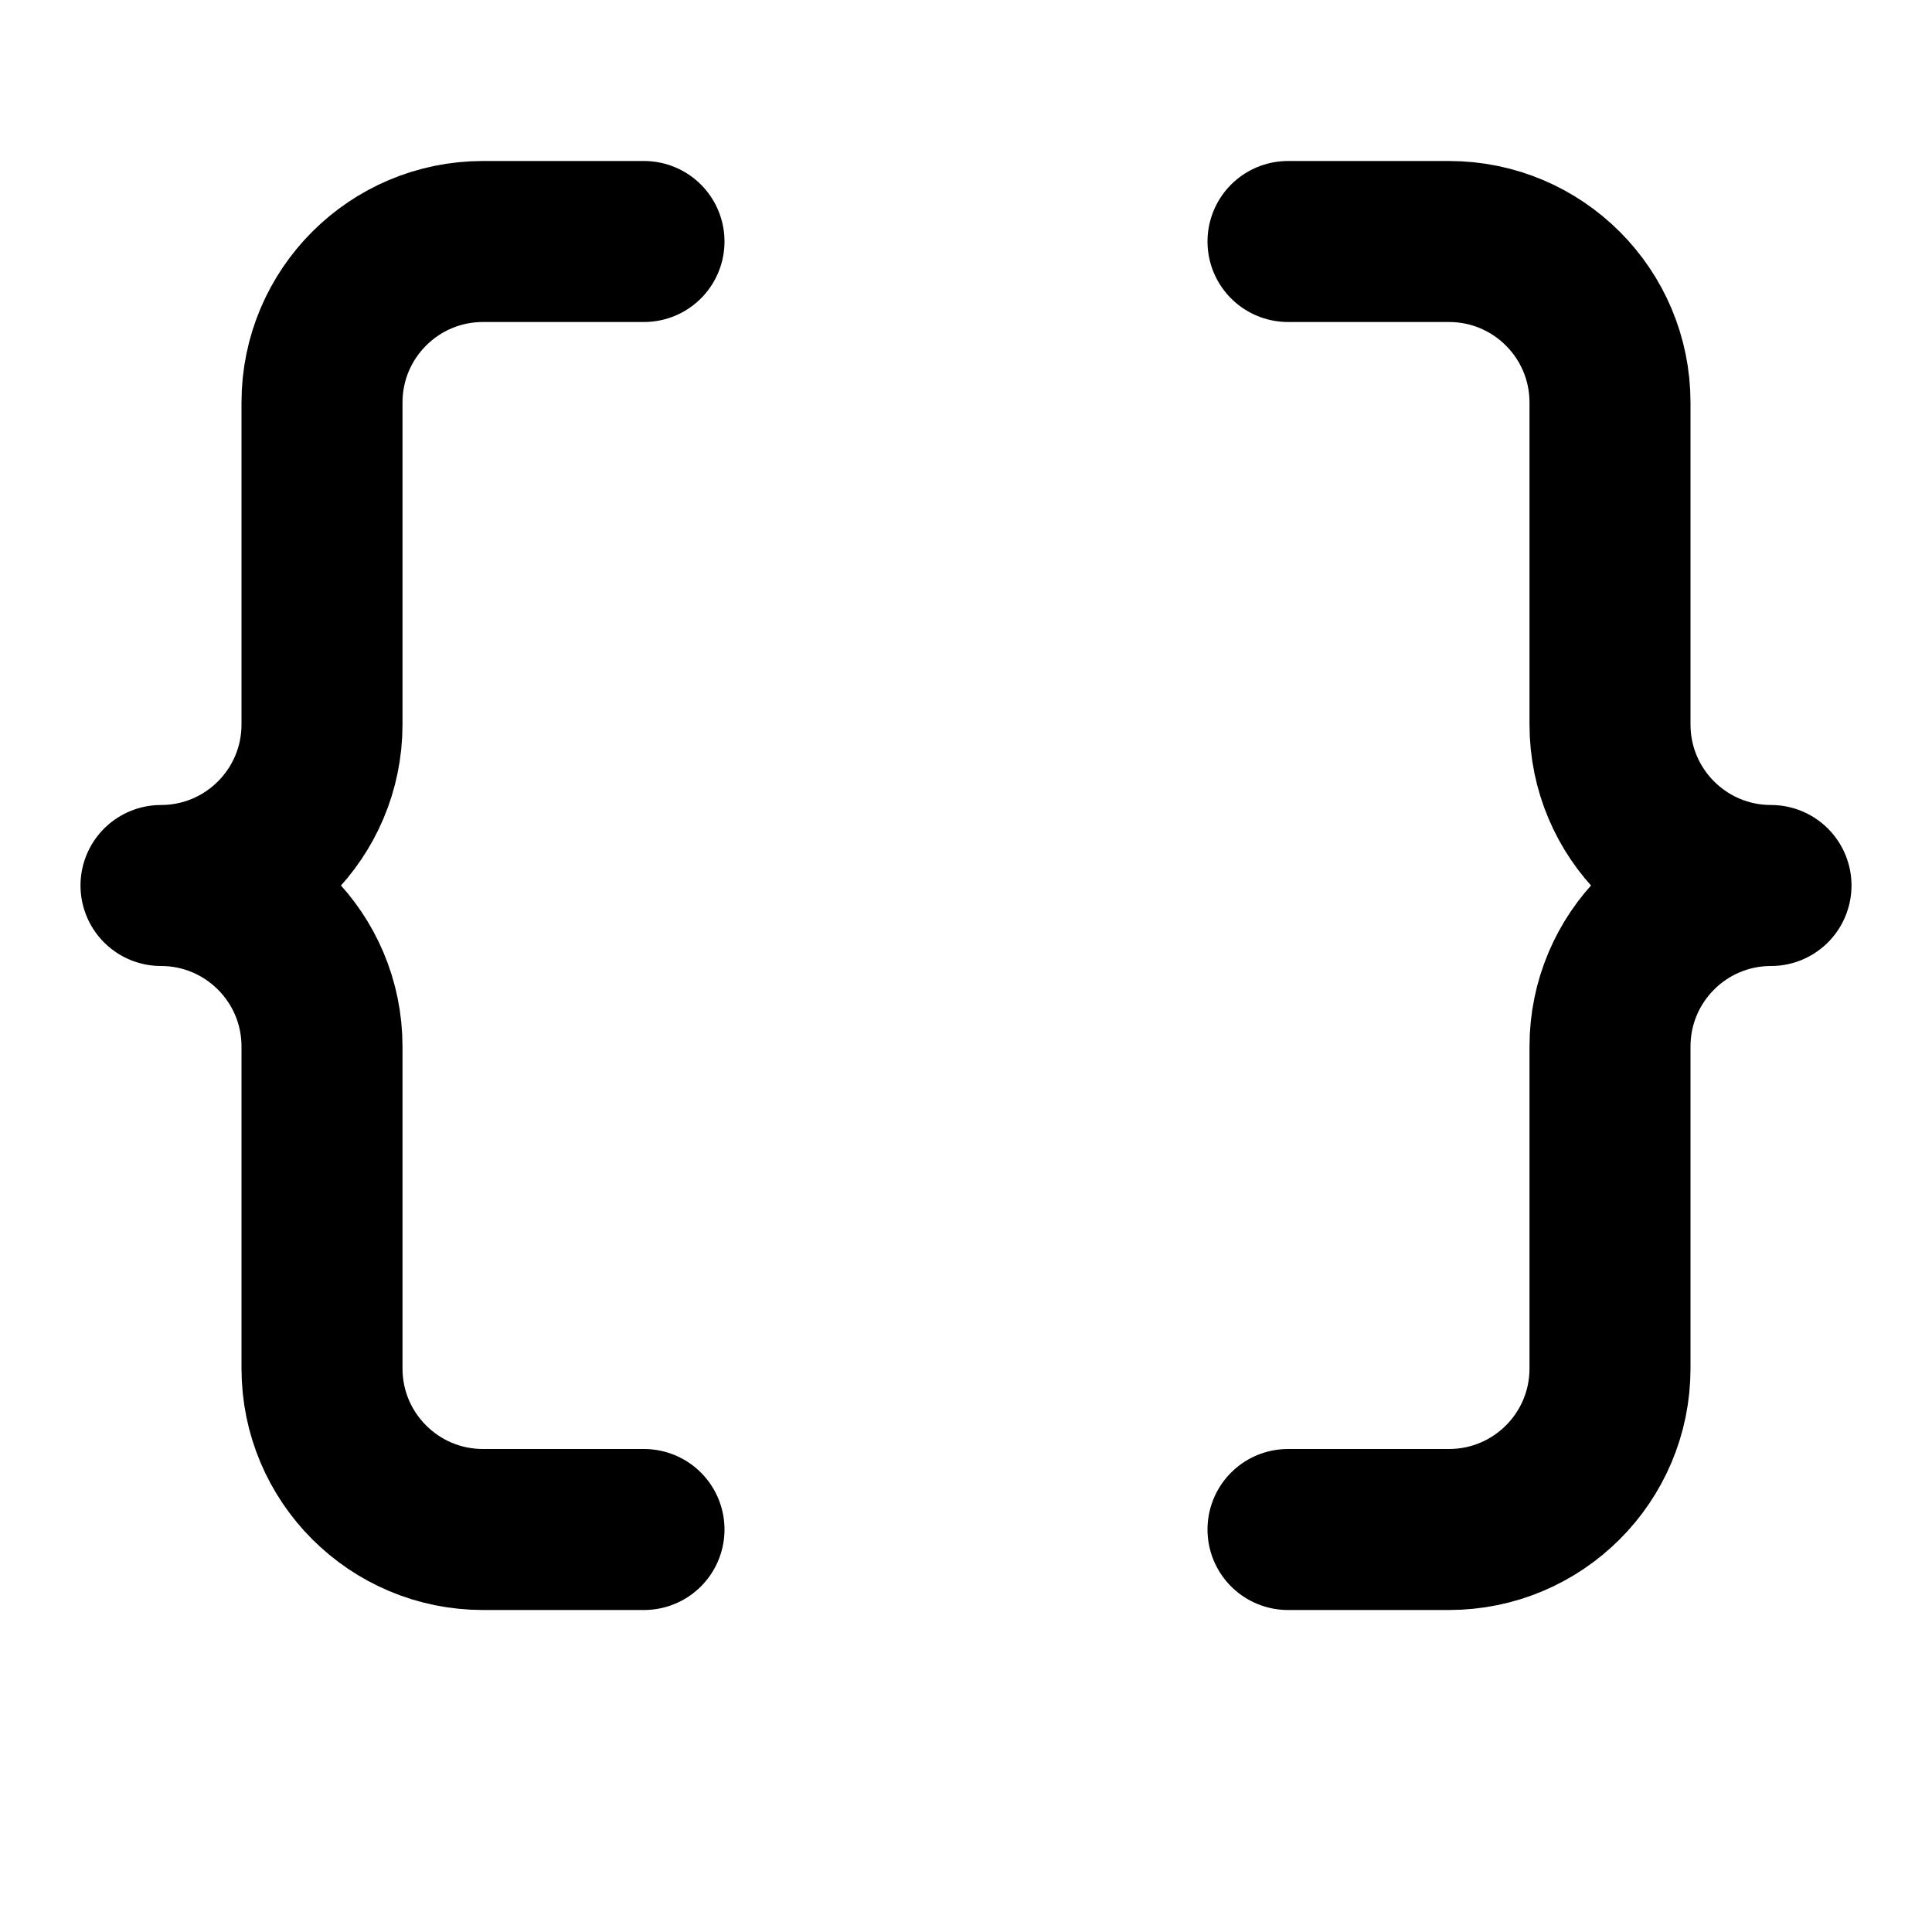
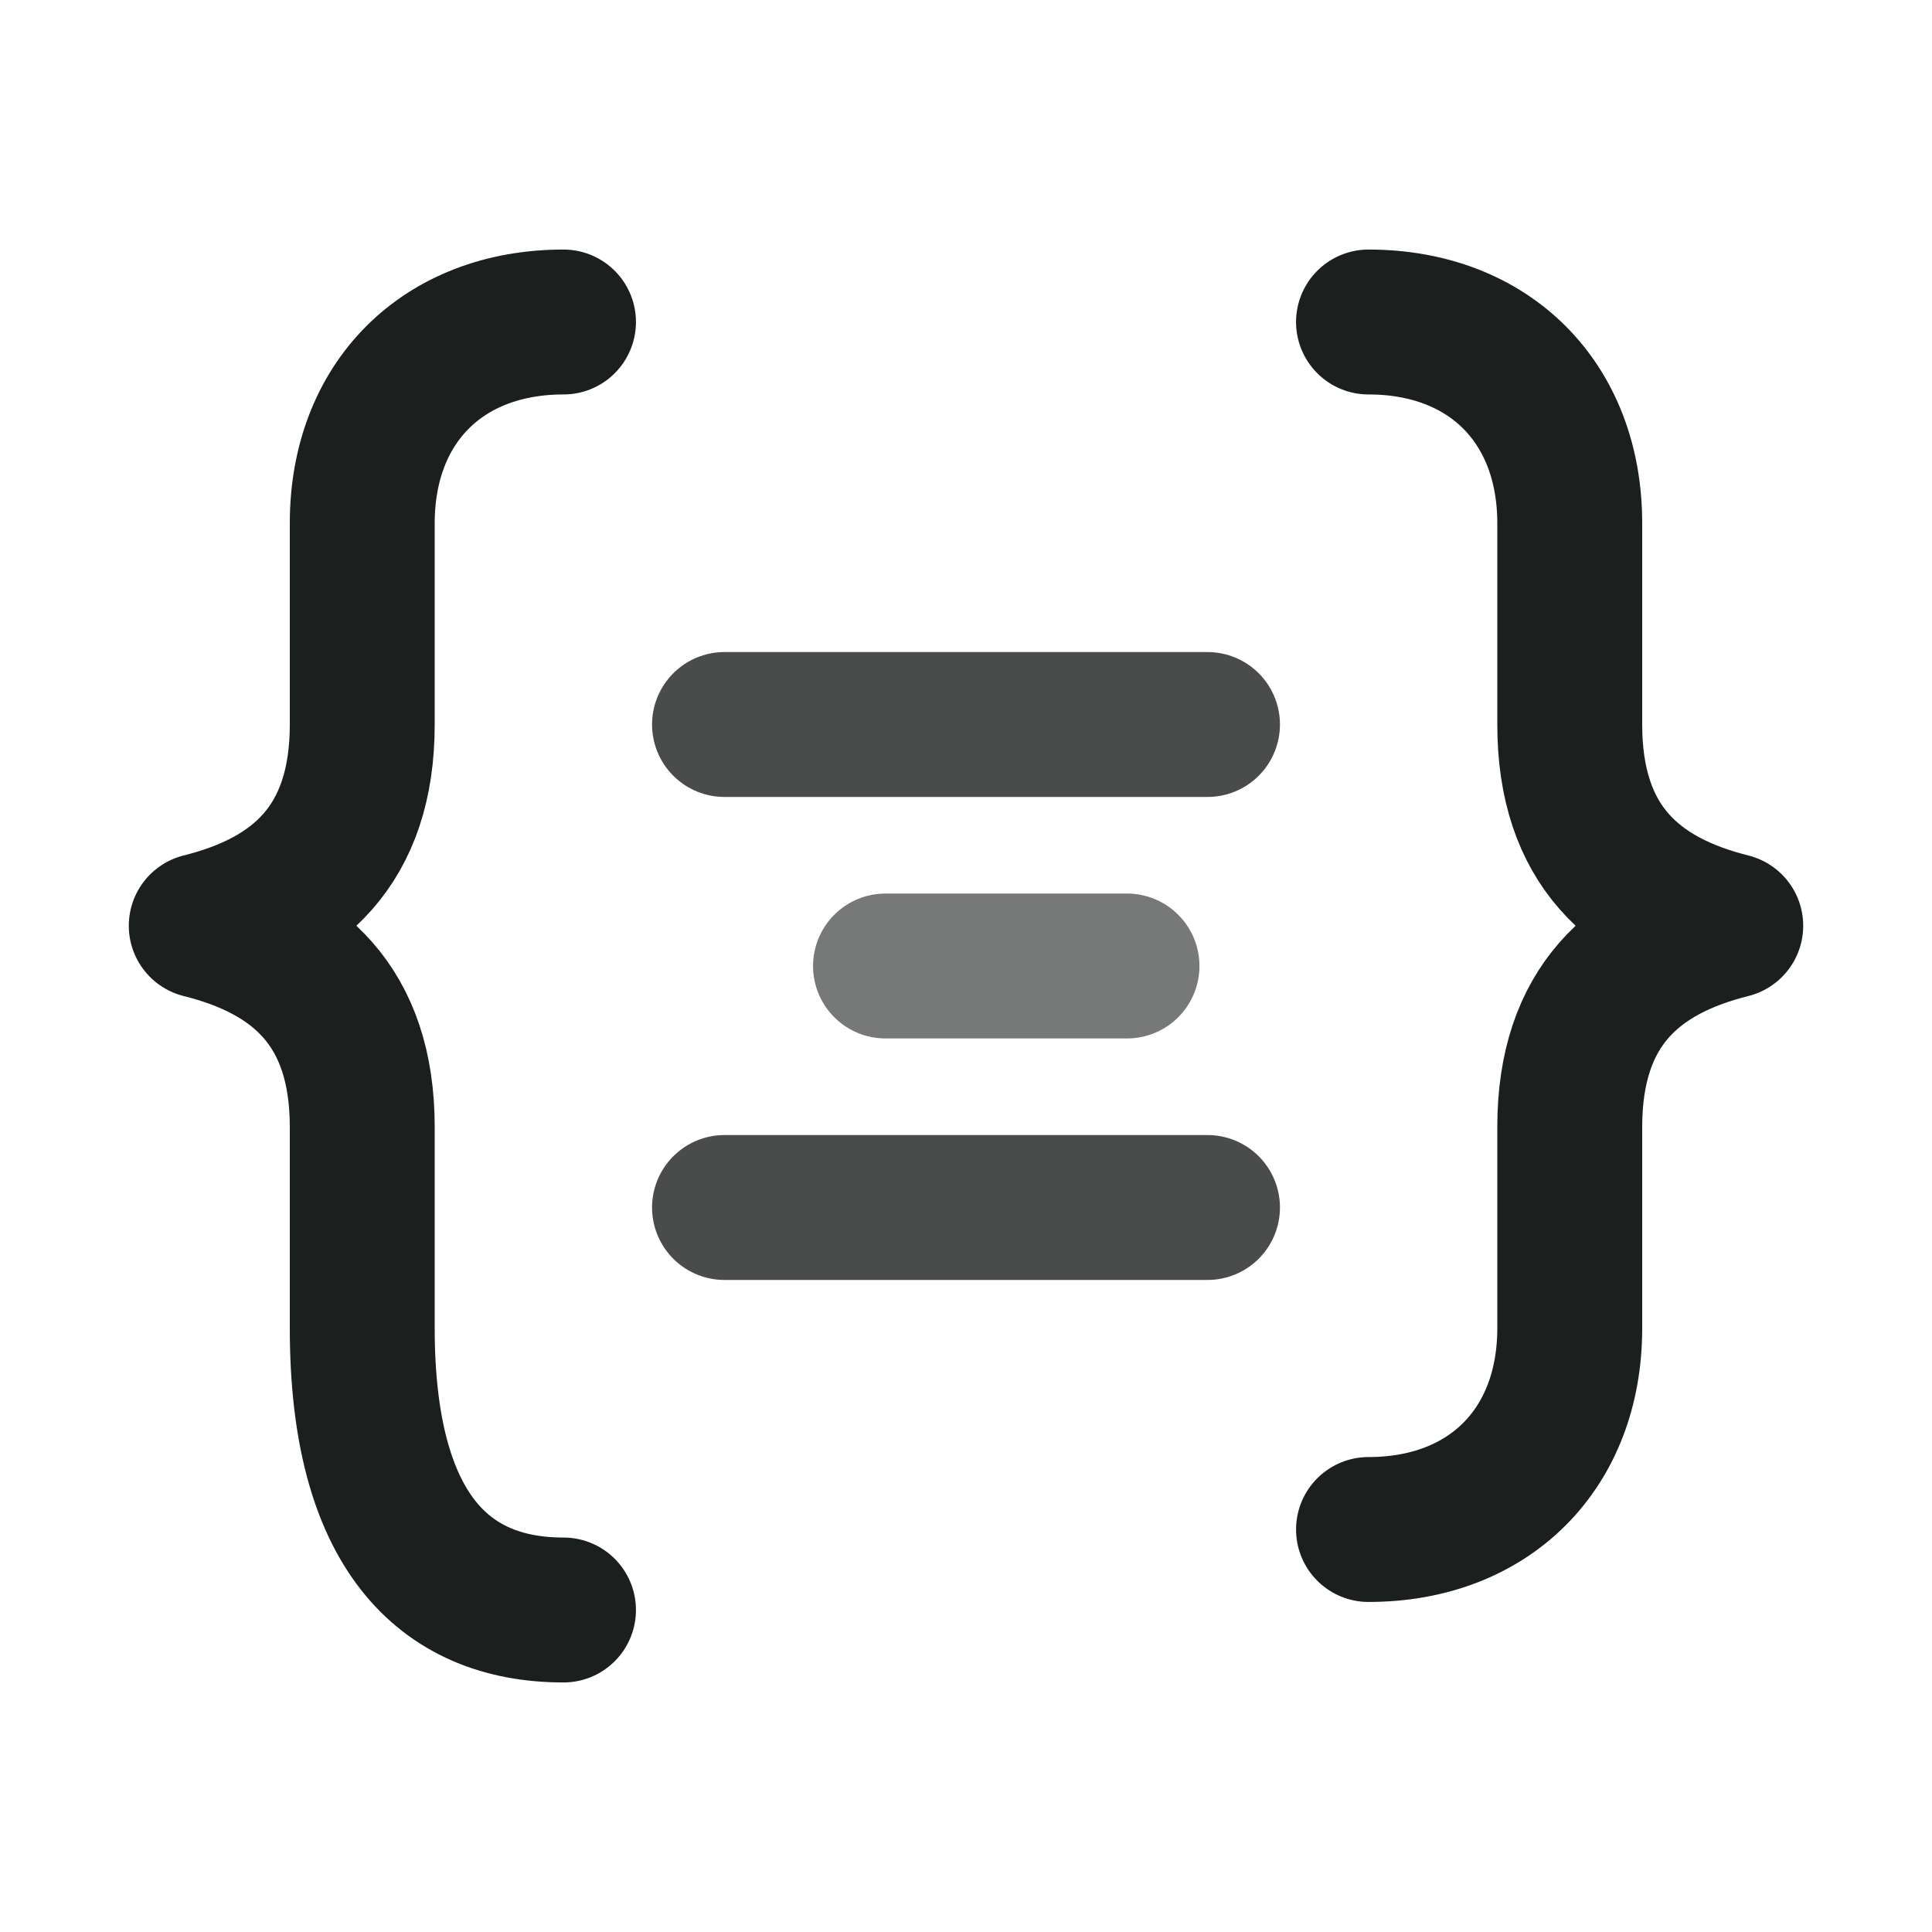
<svg xmlns="http://www.w3.org/2000/svg" viewBox="0 0 24 24" width="24" height="24" fill="none" stroke="currentColor" stroke-width="2" stroke-linecap="round" stroke-linejoin="round">
-   <path d="M8 3H6a2 2 0 0 0-2 2v4a2 2 0 0 1-2 2 2 2 0 0 1 2 2v4a2 2 0 0 0 2 2h2" />
-   <path d="M16 3h2a2 2 0 0 1 2 2v4a2 2 0 0 0 2 2 2 2 0 0 0-2 2v4a2 2 0 0 1-2 2h-2" />
+   <style>
+     :root { color: #1B1F1D; }
+     @media (prefers-color-scheme: dark) { :root { color: #E6E9E6; } }
+   </style>
+   <path d="M7 4C5.5 4 4.5 5 4.5 6.5V9c0 1.5-.8 2.2-2 2.5 1.2.3 2 1 2 2.5v2.5C4.5 19 5.5 20 7 20" stroke-width="1.8" />
+   <path d="M17 4c1.5 0 2.5 1 2.5 2.5V9c0 1.5.8 2.2 2 2.5-1.2.3-2 1-2 2.5v2.5c0 1.5-1 2.5-2.5 2.5" stroke-width="1.8" />
+   <line x1="9" y1="9" x2="15" y2="9" stroke-width="1.8" opacity="0.8" />
+   <line x1="11" y1="12" x2="14" y2="12" stroke-width="1.8" opacity="0.6" />
+   <line x1="9" y1="15" x2="15" y2="15" stroke-width="1.8" opacity="0.8" />
</svg>
